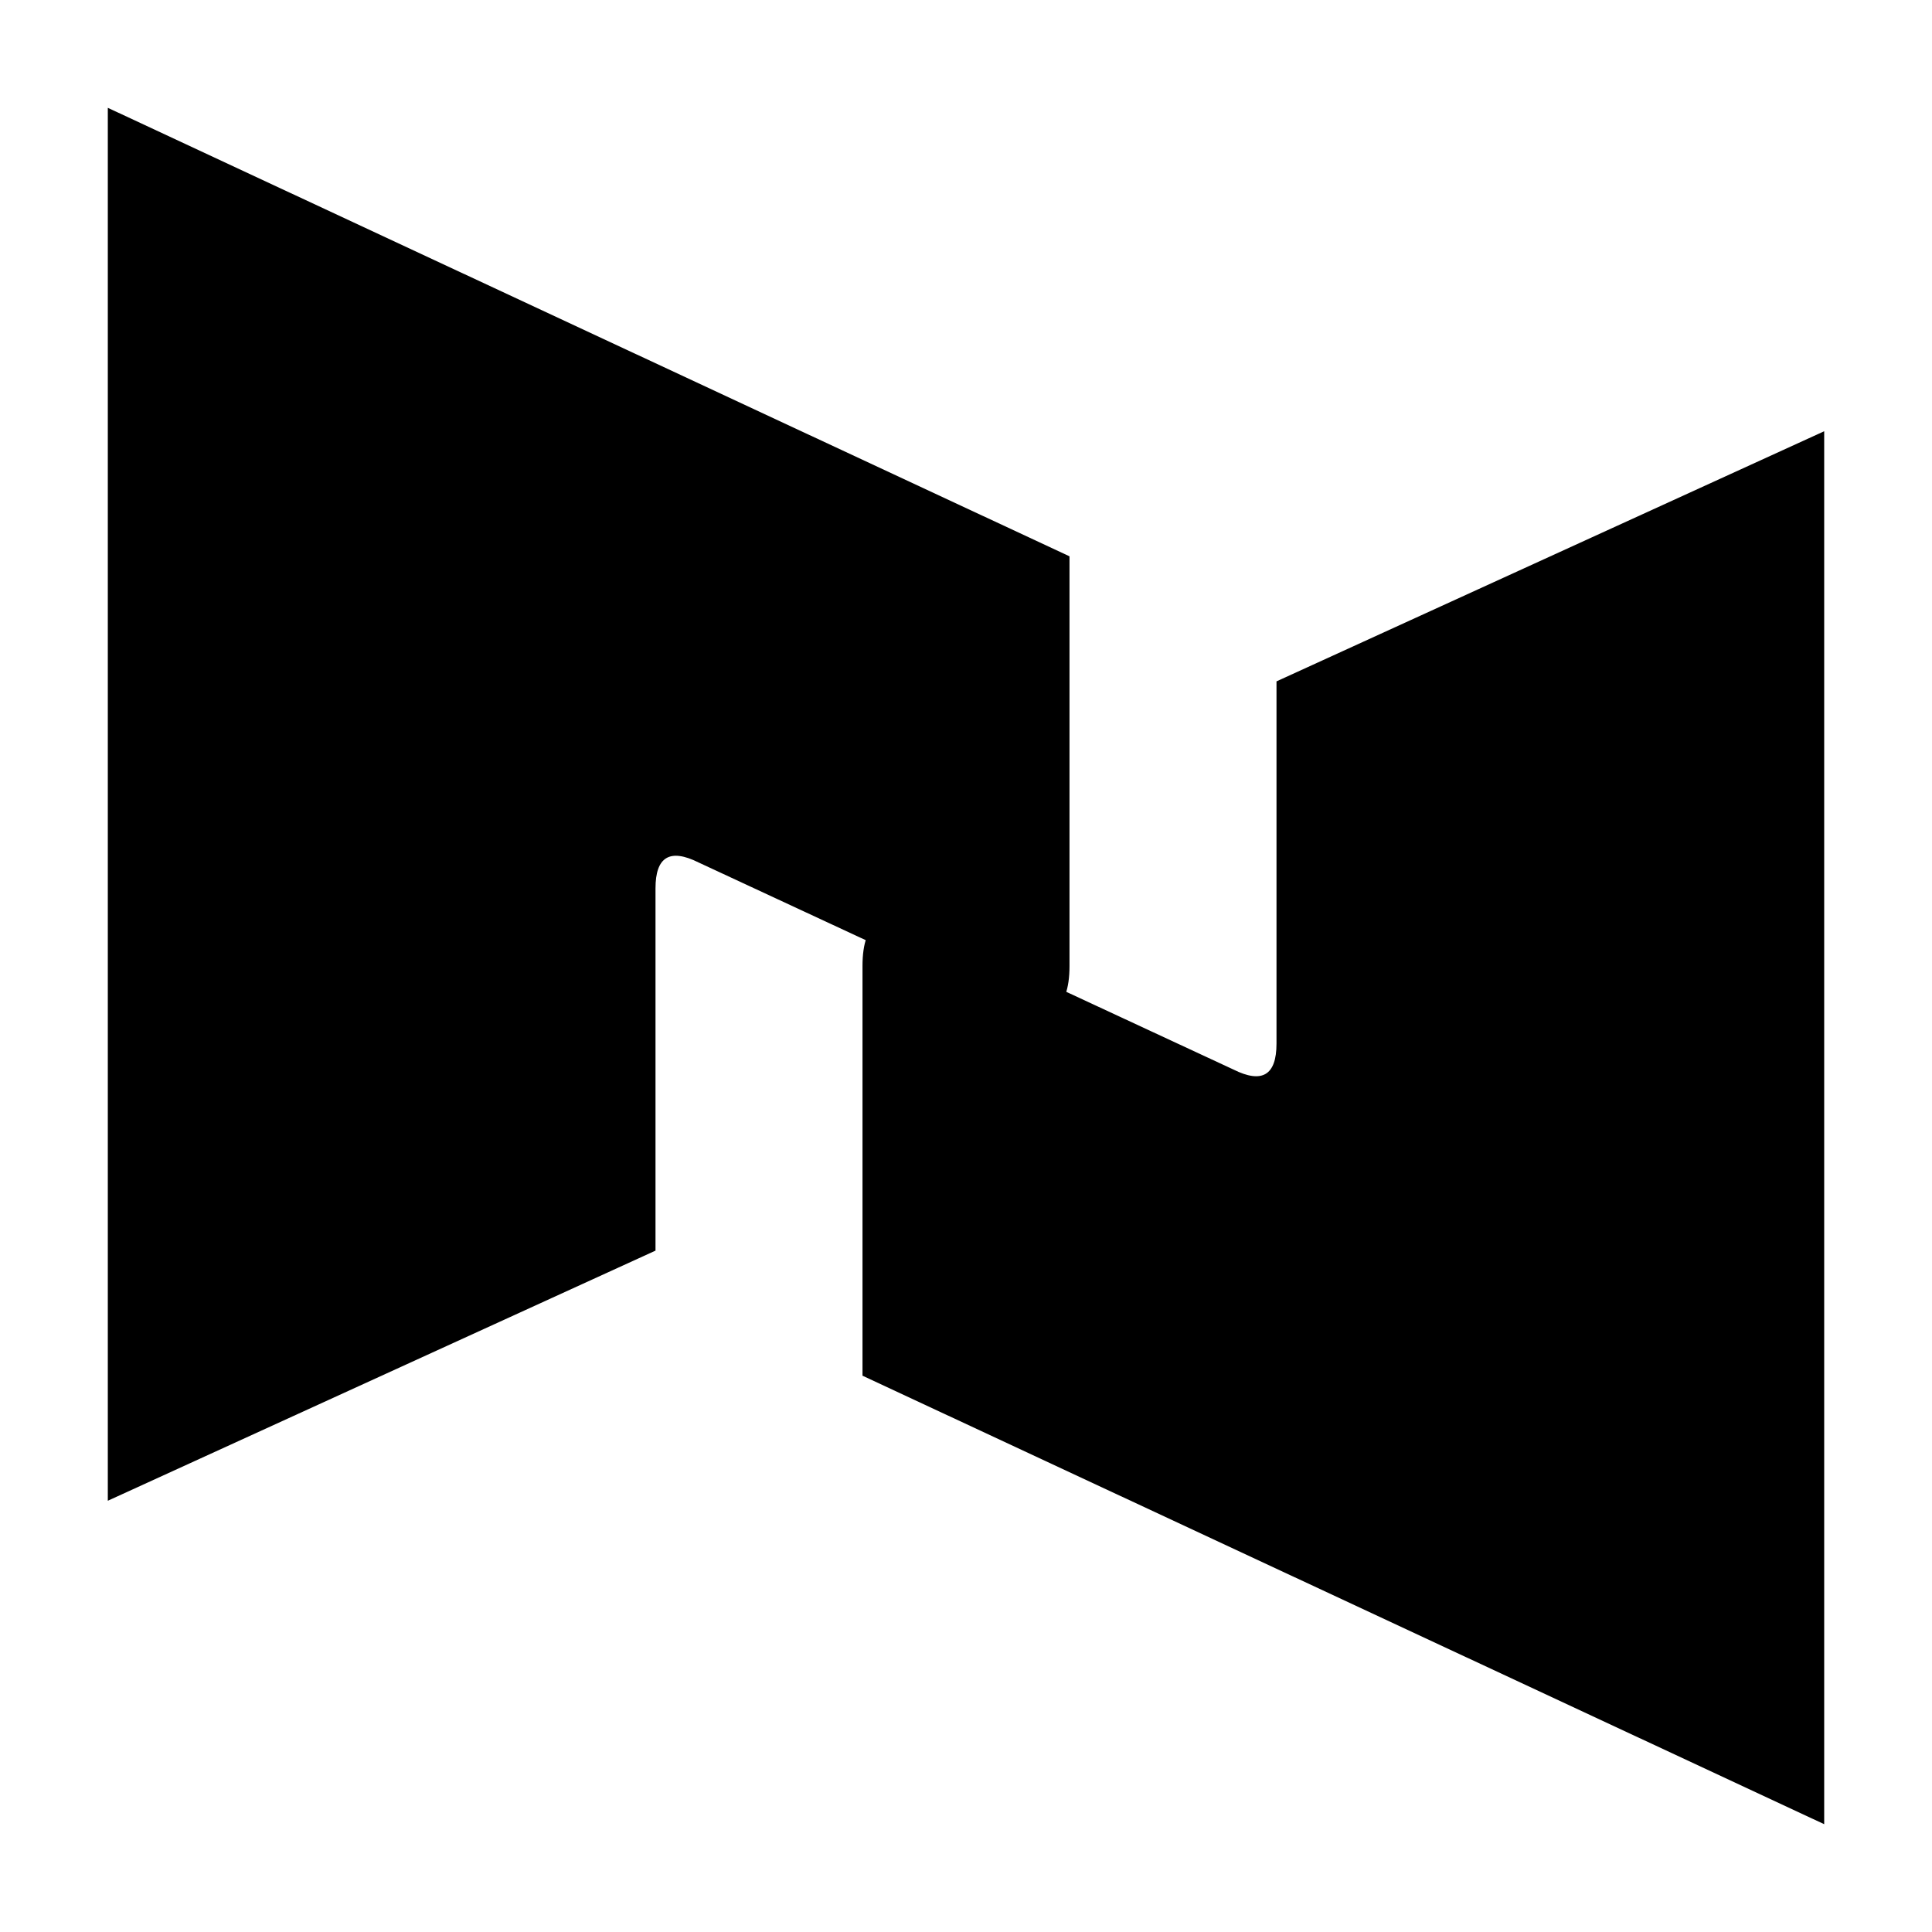
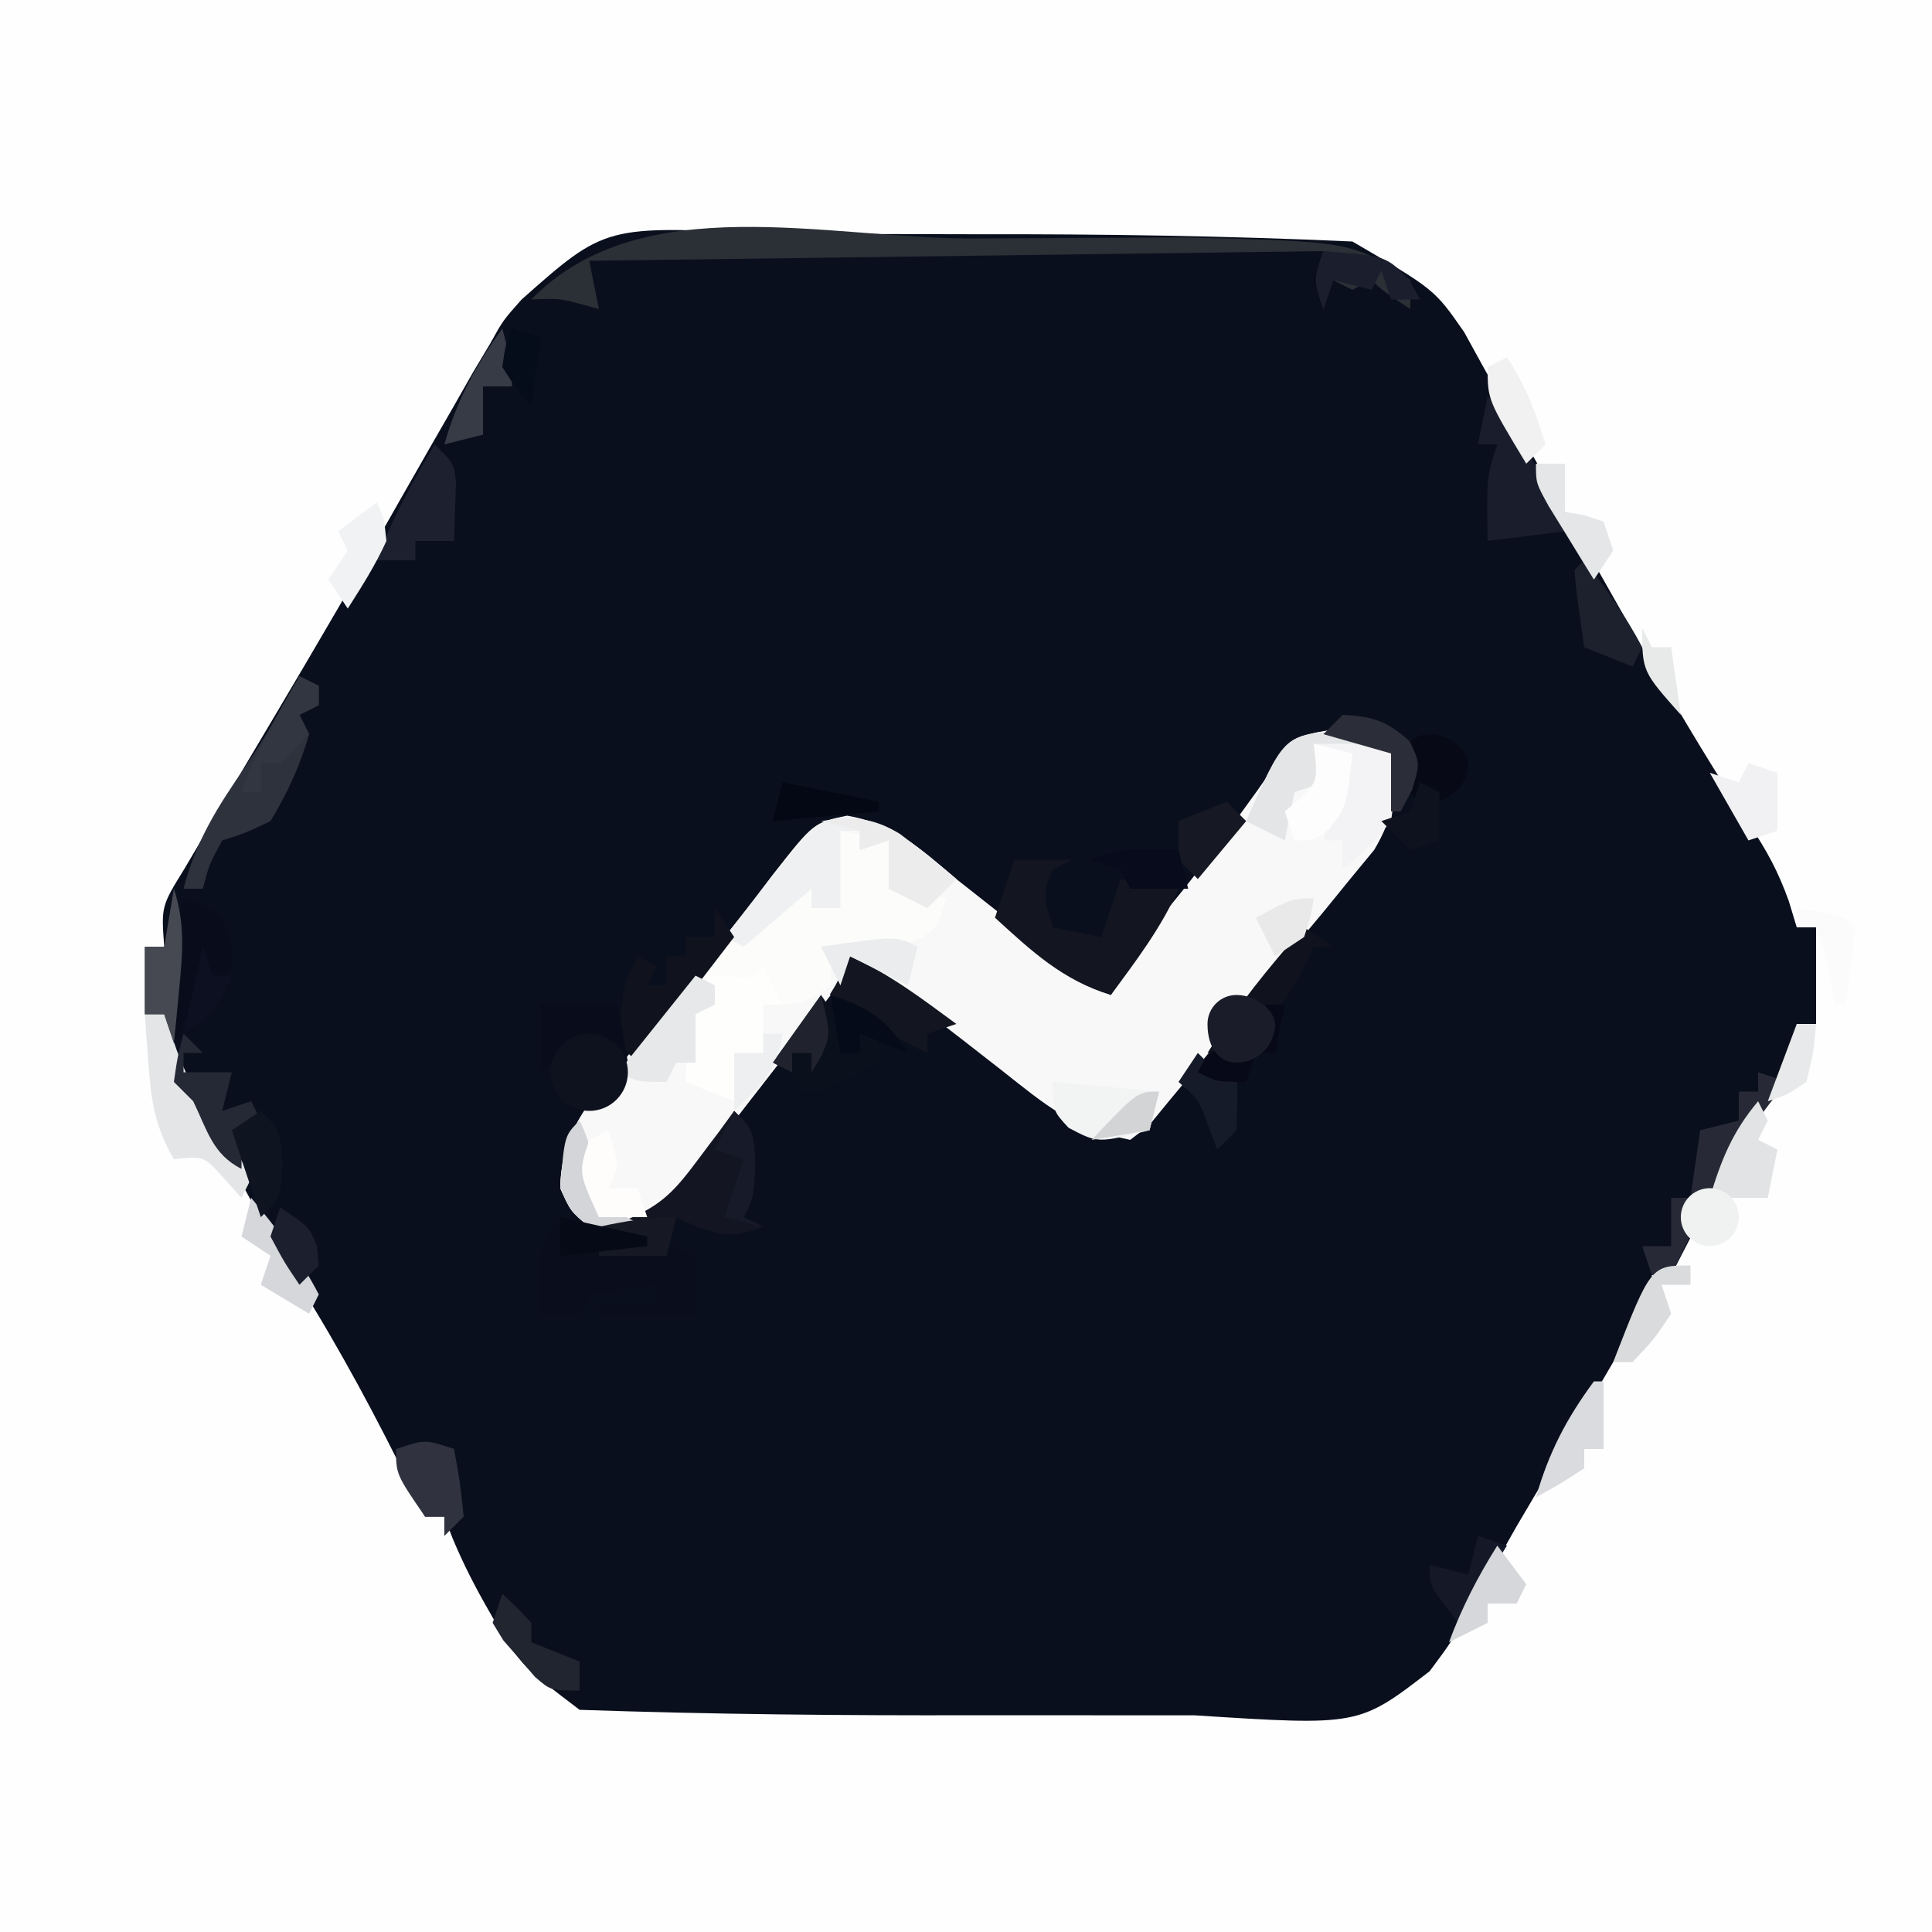
- <svg xmlns="http://www.w3.org/2000/svg" viewBox="0 0 448 448" role="img" aria-label="aimlapi.com">
-   <rect width="448" height="448" fill="#ffffff" />
-   <path id="aimlapi-half" fill="#000000" d="M25 25 L248 129 L248 224 Q248 240 233 233 L162 200 Q152 195 152 206 L152 290 L25 348 Z" />
-   <use href="#aimlapi-half" transform="rotate(180 224 224)" />
+ <svg xmlns="http://www.w3.org/2000/svg" viewBox="0 0 200 200" fill="none" role="img" aria-label="aimlapi.com">
+   <path d="M0 0 C66 0 132 0 200 0 C200 66 200 132 200 200 C134 200 68 200 0 200 C0 134 0 68 0 0 Z " fill="#090F1D" transform="translate(0,0)" />
+   <path d="M0 0 C66 0 132 0 200 0 C200 66 200 132 200 200 C134 200 68 200 0 200 C0 134 0 68 0 0 Z M54 31 C52.07 33.17 52.07 33.17 50.75 35.56 C50.18 36.52 49.61 37.47 49.02 38.45 C48.36 39.62 47.69 40.79 47 42 C45.69 44.28 45.69 44.28 44.35 46.61 C42.32 50.16 40.29 53.72 38.27 57.29 C33.9 64.92 29.41 72.49 24.91 80.05 C23.95 81.68 22.99 83.32 22 85 C20.57 87.42 20.57 87.42 19.12 89.89 C16.69 93.82 16.69 93.82 17 98 C16.34 98 15.68 98 15 98 C15 100.31 15 102.62 15 105 C15.66 105 16.32 105 17 105 C17.08 106.05 17.16 107.1 17.25 108.19 C18.1 112.5 19.21 113.69 22 117 C22.93 118.61 23.82 120.24 24.69 121.88 C27.12 126.46 29.73 130.89 32.44 135.31 C36.7 142.35 40.44 149.58 44 157 C44.66 157 45.32 157 46 157 C46.27 157.72 46.55 158.44 46.83 159.19 C47.97 161.93 49.26 164.43 50.75 167 C51.22 167.82 51.69 168.65 52.17 169.5 C54.37 172.72 54.37 172.72 60 177 C73.66 177.47 87.33 177.6 101 177.56 C112.23 177.56 112.23 177.56 123.69 177.57 C140.66 178.66 140.66 178.66 148 173 C150.3 169.91 150.3 169.91 152.25 166.31 C153.01 164.99 153.77 163.66 154.56 162.3 C155.36 160.88 156.17 159.46 157 158 C158.77 155 160.54 152 162.31 149 C163.88 146.34 165.44 143.67 167 141 C167.76 139.72 168.51 138.44 169.29 137.12 C171.16 134.3 171.16 134.3 171 132 C171.66 132 172.32 132 173 132 C173.61 130.81 174.23 129.62 174.86 128.39 C175.67 126.84 176.48 125.29 177.31 123.69 C178.11 122.14 178.91 120.6 179.74 119.01 C182 115 182 115 185 112 C185.73 108.89 185.73 108.89 186 106 C186.66 106 187.32 106 188 106 C188 102.7 188 99.4 188 96 C187.34 96 186.68 96 186 96 C185.73 95.11 185.46 94.21 185.18 93.29 C184.08 90.22 182.88 88 181.06 85.31 C174.17 74.77 168.1 63.7 161.88 52.75 C160.93 51.1 160.93 51.1 159.96 49.42 C158.55 46.97 157.18 44.5 155.82 42.02 C155.08 40.69 154.33 39.37 153.56 38 C152.9 36.8 152.25 35.61 151.57 34.38 C148.5 29.96 148.5 29.96 140 25 C126.99 24.41 113.96 24.22 100.94 24.25 C93.87 24.23 86.81 24.22 79.53 24.2 C62.67 23.32 62.67 23.32 54 31 Z " fill="#FEFEFE" transform="translate(0,0)" />
+   <path d="M0 0 C2.88 0.49 2.88 0.49 5.88 2.49 C6.45 6.62 6.27 8.83 4.15 12.46 C3.34 13.44 2.53 14.42 1.7 15.43 C0.79 16.54 -0.11 17.65 -1.04 18.8 C-2.06 20.02 -3.07 21.24 -4.12 22.49 C-5.81 24.6 -5.81 24.6 -7.54 26.75 C-10.7 30.69 -13.87 34.62 -17.12 38.49 C-17.8 39.33 -18.48 40.16 -19.19 41.02 C-20.14 41.75 -20.14 41.75 -21.12 42.49 C-27.1 41.3 -29.72 39.01 -34.49 35.24 C-39.63 31.21 -44.77 27.24 -50.12 23.49 C-50.35 24.03 -50.59 24.56 -50.83 25.11 C-52.5 28.21 -54.58 30.84 -56.74 33.62 C-57.63 34.76 -58.52 35.9 -59.43 37.08 C-69.46 49.84 -69.46 49.84 -71.12 51.49 C-73.99 51.8 -73.99 51.8 -77.12 51.49 C-79.05 49.87 -79.05 49.87 -80.12 47.49 C-79.98 41.49 -76.97 38.38 -73.18 33.93 C-68 27.75 -63 21.5 -58.14 15.07 C-53.89 9.65 -53.89 9.65 -50.43 8.93 C-45.54 9.76 -42.88 12.38 -39.12 15.49 C-36.66 17.43 -34.2 19.37 -31.74 21.3 C-30.54 22.26 -29.33 23.22 -28.09 24.2 C-25.38 26.44 -25.38 26.44 -23.12 27.49 C-22.86 26.92 -22.6 26.36 -22.34 25.77 C-20.99 23.26 -19.43 21.25 -17.62 19.05 C-15.17 16.08 -12.83 13.09 -10.58 9.95 C-9.72 8.77 -8.87 7.59 -7.99 6.37 C-7.21 5.25 -6.42 4.13 -5.61 2.98 C-3.12 0.49 -3.12 0.49 0 0 Z " fill="#F8F8F8" transform="translate(138.1172,75.50781)" />
+   <path d="M0 0 C0.66 0.33 1.32 0.66 2 1 C2 1.66 2 2.32 2 3 C1.01 3.5 1.01 3.5 0 4 C0.19 4.97 0.37 5.94 0.56 6.94 C0.71 7.95 0.85 8.96 1 10 C0.67 10.33 0.34 10.66 0 11 C1.32 11.66 2.64 12.32 4 13 C4 11.35 4 9.7 4 8 C4.99 8 5.98 8 7 8 C7 7.34 7 6.68 7 6 C6.01 5.67 5.02 5.34 4 5 C4.99 5 5.98 5 7 5 C7 4.34 7 3.68 7 3 C10 1 10 1 12.19 1.38 C13.08 1.68 13.08 1.68 14 2 C-2.27 23.27 -2.27 23.27 -5 26 C-7.88 26.31 -7.88 26.31 -11 26 C-12.94 24.38 -12.94 24.38 -14 22 C-13.94 15.72 -10.35 12.26 -6.44 7.62 C-5.24 6.19 -4.04 4.76 -2.81 3.29 C-1.88 2.2 -0.95 1.12 0 0 Z " fill="#F8F8F8" transform="translate(72,101)" />
+   <path d="M0 0 C2.47 0.5 2.47 0.5 5 1 C5.33 2.65 5.66 4.3 6 6 C8.47 6.5 8.47 6.5 11 7 C10 10 10 10 8.38 11.12 C5.29 12.26 2.26 12.62 -1 13 C-1 13.99 -1 14.98 -1 16 C-4 18 -4 18 -8 18 C-8 19.65 -8 21.3 -8 23 C-8.99 23 -9.98 23 -11 23 C-11 24.65 -11 26.3 -11 28 C-13.47 27.01 -13.47 27.01 -16 26 C-16 23.16 -15.6 20.76 -15 18 C-14.34 18 -13.68 18 -13 18 C-13.5 15.53 -13.5 15.53 -14 13 C-12.61 12.1 -12.61 12.1 -11.19 11.19 C-8.12 9.22 -8.12 9.22 -6.25 7.25 C-5.63 6.63 -5.63 6.63 -5 6 C-4.34 6 -3.68 6 -3 6 C-2.34 6.66 -1.68 7.32 -1 8 C-0.67 5.36 -0.34 2.72 0 0 Z " fill="#FCFCFB" transform="translate(87,86)" />
+   <path d="M0 0 C10.73 -0.06 10.73 -0.06 21.67 -0.11 C39.25 0.31 39.25 0.31 45.25 4.31 C45.25 5.3 45.25 6.29 45.25 7.31 C42.25 5.31 42.25 5.31 41.25 4.31 C40.59 4.64 39.93 4.97 39.25 5.31 C38.26 4.82 38.26 4.82 37.25 4.31 C36.92 5.3 36.59 6.29 36.25 7.31 C35.25 4.31 35.25 4.31 36.25 1.31 C-1.37 1.81 -1.37 1.81 -39.75 2.31 C-39.42 3.96 -39.09 5.61 -38.75 7.31 C-39.35 7.15 -39.95 6.98 -40.56 6.81 C-42.86 6.2 -42.86 6.2 -45.75 6.31 C-34.41 -5.33 -15 0.05 0 0 Z " fill="#2B2F36" transform="translate(100.75,24.6875)" />
+   <path d="M0 0 C1.44 0.31 2.88 0.62 4.31 0.94 C5.11 1.11 5.91 1.29 6.74 1.46 C9.3 2.07 11.64 2.82 14 4 C14 5.98 14 7.96 14 10 C10.7 10 7.4 10 4 10 C4 9.67 4 9.34 4 9 C5.98 9 7.96 9 10 9 C10 8.34 10 7.68 10 7 C7.66 7.26 5.32 7.59 3 8 C2.67 8.66 2.34 9.32 2 10 C0.68 10 -0.64 10 -2 10 C-2.25 3.38 -2.25 3.38 0 0 Z " fill="#090D1C" transform="translate(58,126)" />
+   <path d="M0 0 C1.98 0 3.96 0 6 0 C5.01 0.5 5.01 0.5 4 1 C2.75 3.49 3.22 4.41 4 7 C5.65 7.33 7.3 7.66 9 8 C9.66 6.02 10.32 4.04 11 2 C13.97 2.5 13.97 2.5 17 3 C15.22 7.04 12.6 10.46 10 14 C5.02 12.49 1.76 9.44 -2 6 C-1.34 4.02 -0.68 2.04 0 0 Z " fill="#131521" transform="translate(105,89)" />
+   <path d="M0 0 C2.94 0.44 2.94 0.44 5.94 2.44 C6.44 5.75 6.44 5.75 5.94 9.44 C3.44 12.38 3.44 12.38 0.94 14.44 C0.94 13.45 0.94 12.46 0.94 11.44 C0.28 11.44 -0.38 11.44 -1.06 11.44 C-0.92 10.88 -0.77 10.32 -0.62 9.75 C-0.03 7.32 0.46 4.89 0.94 2.44 C-0.05 2.11 -1.04 1.78 -2.06 1.44 C-1.73 2.76 -1.4 4.08 -1.06 5.44 C-2.05 5.77 -3.04 6.1 -4.06 6.44 C-4.39 8.09 -4.72 9.74 -5.06 11.44 C-6.38 10.78 -7.7 10.12 -9.06 9.44 C-5.2 0.74 -5.2 0.74 0 0 Z " fill="#F3F3F5" transform="translate(138.0625,75.5625)" />
+   <path d="M0 0 C4.84 0.72 7.72 3.38 11.38 6.5 C10.39 7.49 9.39 8.48 8.38 9.5 C7.06 8.84 5.73 8.18 4.38 7.5 C4.38 5.85 4.38 4.2 4.38 2.5 C3.39 2.83 2.39 3.16 1.38 3.5 C1.38 2.84 1.38 2.18 1.38 1.5 C0.72 1.5 0.06 1.5 -0.62 1.5 C-0.62 4.14 -0.62 6.78 -0.62 9.5 C-1.61 9.5 -2.61 9.5 -3.62 9.5 C-3.62 8.84 -3.62 8.18 -3.62 7.5 C-7.09 10.47 -7.09 10.47 -10.62 13.5 C-11.28 13.17 -11.94 12.84 -12.62 12.5 C-11.33 10.87 -10.04 9.25 -8.75 7.62 C-7.67 6.27 -7.67 6.27 -6.57 4.88 C-3.06 0.58 -3.06 0.58 0 0 Z M-5.62 9.5 C-3.62 10.5 -3.62 10.5 -3.62 10.5 Z " fill="#EFF0F1" transform="translate(87.625,84.5)" />
+   <path d="M0 0 C2 2 2 2 2.19 5.5 C2 9 2 9 1 11 C1.66 11.33 2.32 11.66 3 12 C0.21 13.03 -0.87 13.05 -3.75 12.06 C-4.49 11.71 -5.23 11.36 -6 11 C-6.33 12.32 -6.66 13.64 -7 15 C-9.31 15 -11.62 15 -14 15 C-14 14.01 -14 13.02 -14 12 C-12.65 11.66 -12.65 11.66 -11.27 11.32 C-7.43 9.77 -6.07 8.17 -3.62 4.88 C-2.94 3.96 -2.25 3.05 -1.54 2.12 C-1.03 1.42 -0.52 0.72 0 0 Z " fill="#131522" transform="translate(76,115)" />
+   <path d="M0 0 C0.66 1.32 1.32 2.64 2 4 C1.34 4 0.68 4 0 4 C0 5.65 0 7.3 0 9 C-0.99 9 -1.98 9 -3 9 C-3 10.65 -3 12.3 -3 14 C-5.47 13.01 -5.47 13.01 -8 12 C-8 9.16 -7.6 6.76 -7 4 C-6.34 4 -5.68 4 -5 4 C-5.33 3.01 -5.66 2.02 -6 1 C-4.79 1.03 -4.79 1.03 -3.56 1.06 C-1.07 1.3 -1.07 1.3 0 0 Z " fill="#FEFEFD" transform="translate(79,100)" />
+   <path d="M0 0 C0.66 0.33 1.32 0.66 2 1 C2 1.66 2 2.32 2 3 C1.01 3.5 1.01 3.5 0 4 C0.33 4.66 0.66 5.32 1 6 C0.08 9.21 -1.26 12.15 -3 15 C-5.63 16.25 -5.63 16.25 -8 17 C-9.36 19.52 -9.36 19.52 -10 22 C-10.66 22 -11.32 22 -12 22 C-10.73 17.03 -8.41 13.41 -5.53 9.26 C-3.5 6.26 -1.75 3.16 0 0 Z " fill="#2E323D" transform="translate(31,70)" />
+   <path d="M0 0 C3.83 4.24 5.86 8.78 8 14 C5.36 14.33 2.72 14.66 0 15 C-0.12 8.38 -0.12 8.38 1 5 C0.34 5 -0.32 5 -1 5 C-0.67 3.35 -0.34 1.7 0 0 Z " fill="#1A1D2B" transform="translate(154,41)" />
+   <path d="M0 0 C0.66 0 1.32 0 2 0 C2.43 1.24 2.87 2.47 3.31 3.75 C4.51 6.95 5.81 9.35 8 12 C9.75 14.62 9.75 14.62 11 17 C10.67 17.66 10.34 18.32 10 19 C9.1 18.01 9.1 18.01 8.19 17 C6.12 14.66 6.12 14.66 3 15 C1.09 11.73 0.64 9.01 0.38 5.25 C0.3 4.27 0.23 3.28 0.15 2.27 C0.1 1.52 0.05 0.77 0 0 Z " fill="#E3E5E6" transform="translate(15,105)" />
+   <path d="M0 0 C0.66 0.99 1.32 1.98 2 3 C-2.95 9.44 -2.95 9.44 -8 16 C-8.66 15.34 -9.32 14.68 -10 14 C-9.46 7.91 -9.46 7.91 -8 5 C-7.34 5.33 -6.68 5.66 -6 6 C-6.33 6.66 -6.66 7.32 -7 8 C-6.34 8 -5.68 8 -5 8 C-5 7.01 -5 6.02 -5 5 C-4.34 5 -3.68 5 -3 5 C-3 4.34 -3 3.68 -3 3 C-2.01 3 -1.02 3 0 3 C0 2.01 0 1.02 0 0 Z " fill="#10131E" transform="translate(74,94)" />
+   <path d="M0 0 C0.99 0.33 1.98 0.66 3 1 C2.64 1.44 2.27 1.88 1.9 2.33 C-2.69 8.12 -5.87 14.33 -9 21 C-9.66 21 -10.32 21 -11 21 C-11.33 20.01 -11.66 19.02 -12 18 C-11.01 18 -10.02 18 -9 18 C-9 16.35 -9 14.7 -9 13 C-8.34 13 -7.68 13 -7 13 C-6.67 10.69 -6.34 8.38 -6 6 C-4.68 5.67 -3.36 5.34 -2 5 C-2 4.01 -2 3.02 -2 2 C-1.34 2 -0.68 2 0 2 C0 1.34 0 0.68 0 0 Z " fill="#272A36" transform="translate(182,111)" />
+   <path d="M0 0 C2 2 2 2 2.2 3.95 C2.13 5.96 2.07 7.98 2 10 C0.68 10 -0.64 10 -2 10 C-2 10.66 -2 11.32 -2 12 C-3.32 12 -4.64 12 -6 12 C-4.43 7.69 -2.32 3.94 0 0 Z " fill="#1D212F" transform="translate(45,46)" />
+   <path d="M0 0 C4.04 1.78 7.46 4.4 11 7 C10.01 7.33 9.02 7.66 8 8 C8 8.66 8 9.32 8 10 C4.42 8.35 1.25 6.22 -2 4 C-1.34 2.68 -0.68 1.36 0 0 Z " fill="#131621" transform="translate(88,99)" />
+   <path d="M0 0 C0.99 0.66 1.98 1.32 3 2 C2.34 2 1.68 2 1 2 C0.57 2.9 0.57 2.9 0.12 3.81 C-1 6 -1 6 -3 9 C-3.33 9.99 -3.66 10.98 -4 12 C-5.98 12.33 -7.96 12.66 -10 13 C-7.02 8.31 -3.69 4.15 0 0 Z " fill="#10131D" transform="translate(135,96)" />
+   <path d="M0 0 C2 3 2 3 2 6 C2.66 6 3.32 6 4 6 C4 5.34 4 4.68 4 4 C4.66 4 5.32 4 6 4 C6 4.99 6 5.98 6 7 C0.25 10 0.25 10 -2 10 C-2.33 9.34 -2.66 8.68 -3 8 C-3.66 7.67 -4.32 7.34 -5 7 C-3.35 4.69 -1.7 2.38 0 0 Z " fill="#0B101D" transform="translate(85,103)" />
+   <path d="M0 0 C3.63 0.33 7.26 0.66 11 1 C10.67 2.32 10.34 3.64 10 5 C4.64 6.34 4.64 6.34 1.62 4.75 C0 3 0 3 0 0 Z " fill="#F2F3F3" transform="translate(109,112)" />
+   <path d="M0 0 C1.94 0.69 1.94 0.69 4 2 C5 4.38 5 4.38 5 7 C3.19 9.06 3.19 9.06 1 11 C0.3 12.31 -0.38 13.65 -1 15 C-1.03 13.06 -1.05 11.13 -1.06 9.19 C-1.07 8.11 -1.09 7.03 -1.1 5.92 C-1 3 -1 3 0 0 Z " fill="#090D1B" transform="translate(19,93)" />
+   <path d="M0 0 C0.91 0.1 1.81 0.21 2.75 0.31 C2.75 0.64 2.75 0.97 2.75 1.31 C1.1 1.31 -0.55 1.31 -2.25 1.31 C-1.92 2.63 -1.59 3.95 -1.25 5.31 C-2.24 5.64 -3.23 5.97 -4.25 6.31 C-4.58 7.96 -4.91 9.61 -5.25 11.31 C-6.57 10.65 -7.89 9.99 -9.25 9.31 C-5.34 0.51 -5.34 0.51 0 0 Z " fill="#E4E5E6" transform="translate(138.25,75.6875)" />
+   <path d="M0 0 C2.64 0 5.28 0 8 0 C8.33 1.98 8.66 3.96 9 6 C8.34 6 7.68 6 7 6 C6.67 5.34 6.34 4.68 6 4 C3.13 4.57 2.14 4.86 0 7 C0 4.69 0 2.38 0 0 Z " fill="#090C1B" transform="translate(56,104)" />
+   <path d="M0 0 C3.25 -0.49 5.35 -0.4 8.18 1.34 C10.17 2.84 12.1 4.38 14 6 C13.01 6.99 12.02 7.98 11 9 C9.68 8.34 8.36 7.68 7 7 C7 5.35 7 3.7 7 2 C6.01 2.33 5.02 2.66 4 3 C4 2.34 4 1.68 4 1 C2.68 0.67 1.36 0.34 0 0 Z " fill="#ECECED" transform="translate(85,85)" />
+   <path d="M0 0 C0.66 0.33 1.32 0.66 2 1 C2 1.66 2 2.32 2 3 C1.01 3.5 1.01 3.5 0 4 C0 5.65 0 7.3 0 9 C-0.66 9 -1.32 9 -2 9 C-2.33 9.66 -2.66 10.32 -3 11 C-6 11 -6 11 -8 10 C-5.36 6.7 -2.72 3.4 0 0 Z " fill="#E7E8E9" transform="translate(72,101)" />
+   <path d="M0 0 C0.66 0.66 1.32 1.32 2 2 C1.34 2 0.68 2 0 2 C0 2.66 0 3.32 0 4 C1.65 4 3.3 4 5 4 C4.67 5.32 4.34 6.64 4 8 C4.99 7.67 5.98 7.34 7 7 C7.33 7.66 7.66 8.32 8 9 C7.34 9.66 6.68 10.32 6 11 C6 11.99 6 12.98 6 14 C3 12.5 2.44 9.95 1 7 C0.34 6.34 -0.32 5.68 -1 5 C-0.62 2.38 -0.62 2.38 0 0 Z " fill="#252935" transform="translate(19,107)" />
+   <path d="M0 0 C2.24 2.88 4.3 5.77 6 9 C5.67 9.66 5.34 10.32 5 11 C2.53 10.01 2.53 10.01 0 9 C-0.88 2.85 -0.88 2.85 -1 1 C-0.67 0.67 -0.34 0.34 0 0 Z " fill="#1D212D" transform="translate(164,58)" />
+   <path d="M0 0 C0.62 3.38 0.62 3.38 1 7 C0.34 7.66 -0.32 8.32 -1 9 C-1 8.34 -1 7.68 -1 7 C-1.66 7 -2.32 7 -3 7 C-6 2.62 -6 2.62 -6 0 C-3 -1 -3 -1 0 0 Z " fill="#30333F" transform="translate(47,150)" />
+   <path d="M0 0 C1.5 1.38 1.5 1.38 3 3 C3 3.66 3 4.32 3 5 C5.48 5.99 5.48 5.99 8 7 C8 7.99 8 8.98 8 10 C5 10 5 10 3.36 8.57 C2.83 7.95 2.3 7.33 1.75 6.69 C1.21 6.07 0.67 5.46 0.11 4.82 C-0.26 4.22 -0.62 3.62 -1 3 C-0.67 2.01 -0.34 1.02 0 0 Z " fill="#212530" transform="translate(52,165)" />
+   <path d="M0 0 C2.21 0.01 3.99 1.79 4 4 C3.99 6.21 2.21 8 0 8 C-2.21 8 -3.99 6.21 -4 4 C-3.99 1.79 -2.21 0.01 0 0 Z " fill="#0E111E" transform="translate(61,106.9998)" />
+   <path d="M0 0 C0.33 0.66 0.66 1.32 1 2 C0.67 2.66 0.34 3.32 0 4 C0.66 4.33 1.32 4.66 2 5 C1.67 6.65 1.34 8.3 1 10 C-1 10 -3 10 -5 10 C-3.84 6.09 -2.64 3.13 0 0 Z " fill="#E1E3E4" transform="translate(182,114)" />
+   <path d="M0 0 C1.16 3.55 0.92 6.56 0.56 10.25 C0.41 11.87 0.41 11.87 0.25 13.52 C0.17 14.34 0.09 15.16 0 16 C-0.33 15.01 -0.66 14.02 -1 13 C-1.66 13 -2.32 13 -3 13 C-3 10.69 -3 8.38 -3 6 C-2.34 6 -1.68 6 -1 6 C-0.67 4.02 -0.34 2.04 0 0 Z " fill="#464951" transform="translate(18,92)" />
+   <path d="M0 0 C1.32 0.33 2.64 0.66 4 1 C3.39 6.49 3.39 6.49 1.56 8.88 C0 10 0 10 -2 10 C-2.33 9.01 -2.66 8.02 -3 7 C-2.26 6.38 -2.26 6.38 -1.5 5.75 C0.43 3.88 0.43 3.88 0 0 Z M2 1 C3 3 3 3 3 3 Z " fill="#FEFDFD" transform="translate(136,77)" />
+   <path d="M0 0 C2.21 0.01 3.99 1.79 4 3 C3.99 5.21 2.21 7 0 7 C-1.66 7 -3 5.66 -3 3 C-3 1.34 -1.66 0 0 0 Z " fill="#070A16" transform="translate(148,75.99978)" />
+   <path d="M0 0 C0.33 0 0.66 0 1 0 C1 2.31 1 4.62 1 7 C0.34 7 -0.32 7 -1 7 C-1 7.66 -1 8.32 -1 9 C-3.5 10.62 -3.5 10.62 -6 12 C-4.68 7.39 -2.85 3.86 0 0 Z " fill="#D9DBDE" transform="translate(165,143)" />
+   <path d="M0 0 C0.99 0.33 1.98 0.66 3 1 C3 2.98 3 4.96 3 7 C2.01 7.33 1.02 7.66 0 8 C-1.98 4.53 -1.98 4.53 -4 1 C-3.01 1.33 -2.02 1.66 -1 2 C-0.67 1.34 -0.34 0.68 0 0 Z " fill="#F1F1F4" transform="translate(181,79)" />
+   <path d="M0 0 C2.64 3.19 5.1 6.31 7 10 C6.67 10.66 6.34 11.32 6 12 C4.35 11.01 2.7 10.02 1 9 C1.33 8.01 1.66 7.02 2 6 C1.01 5.34 0.02 4.68 -1 4 C-0.67 2.68 -0.34 1.36 0 0 Z " fill="#D5D7DB" transform="translate(26,124)" />
+   <path d="M0 0 C1.15 2.31 1.5 4.48 2 7 C3.26 9.51 4.5 9.87 7 11 C4.19 11.25 4.19 11.25 1 11 C-0.94 9.38 -0.94 9.38 -2 7 C-1.57 1.57 -1.57 1.57 0 0 Z " fill="#D3D5D9" transform="translate(60,116)" />
+   <path d="M0 0 C0.99 0.33 1.98 0.66 3 1 C1.35 3.64 -0.3 6.28 -2 9 C-5 5.25 -5 5.25 -5 3 C-3.68 3.33 -2.36 3.66 -1 4 C-0.67 2.68 -0.34 1.36 0 0 Z " fill="#151927" transform="translate(153,159)" />
+   <path d="M0 0 C1.12 3.75 1.12 3.75 0 6 C0.99 6 1.98 6 3 6 C3.33 6.99 3.66 7.98 4 9 C2.35 9 0.7 9 -1 9 C-3.12 4.38 -3.12 4.38 -2 1 C-1.34 0.67 -0.68 0.34 0 0 Z " fill="#FEFDFC" transform="translate(63,117)" />
+   <path d="M0 0 C0.66 0.33 1.32 0.66 2 1 C2 1.66 2 2.32 2 3 C1.01 3.5 1.01 3.5 0 4 C0.33 4.66 0.66 5.32 1 6 C-0.38 7.5 -0.38 7.5 -2 9 C-2.66 9 -3.32 9 -4 9 C-4 9.99 -4 10.98 -4 12 C-4.66 12 -5.32 12 -6 12 C-4.43 7.69 -2.32 3.94 0 0 Z " fill="#323641" transform="translate(31,70)" />
+   <path d="M0 0 C0.99 0 1.98 0 3 0 C3 1.65 3 3.3 3 5 C3.64 5.1 4.28 5.21 4.94 5.31 C5.62 5.54 6.3 5.77 7 6 C7.33 6.99 7.66 7.98 8 9 C7.01 10.48 7.01 10.48 6 12 C4.99 10.38 4 8.75 3 7.12 C2.44 6.22 1.89 5.32 1.31 4.38 C0 2 0 2 0 0 Z " fill="#E4E6E8" transform="translate(159,48)" />
+   <path d="M0 0 C0.99 1.32 1.98 2.64 3 4 C2.67 4.66 2.34 5.32 2 6 C1.01 6 0.02 6 -1 6 C-1 6.66 -1 7.32 -1 8 C-2.98 8.99 -2.98 8.99 -5 10 C-3.67 6.41 -2.04 3.25 0 0 Z " fill="#D5D7DA" transform="translate(155,160)" />
+   <path d="M0 0 C2 2 2 2 2.25 5.5 C2 9 2 9 0 11 C-1 8 -2 5 -3 2 C-2.01 1.34 -1.02 0.68 0 0 Z " fill="#0F1421" transform="translate(27,115)" />
+   <path d="M0 0 C0.66 0.66 1.32 1.32 2 2 C2.66 1.67 3.32 1.34 4 1 C4.12 4.38 4.12 4.38 4 8 C3.34 8.66 2.68 9.32 2 10 C1.71 9.22 1.42 8.43 1.12 7.62 C0.15 4.9 0.15 4.9 -2 3 C-1.34 2.01 -0.68 1.02 0 0 Z " fill="#161B2A" transform="translate(124,109)" />
+   <path d="M0 0 C0.66 0.66 1.32 1.32 2 2 C0.35 3.98 -1.3 5.96 -3 8 C-3.66 7.34 -4.32 6.68 -5 6 C-5 4.68 -5 3.36 -5 2 C-3.35 1.34 -1.7 0.68 0 0 Z " fill="#161924" transform="translate(127,83)" />
+   <path d="M0 0 C3.13 0.16 4.6 0.64 6.94 2.75 C8 5 8 5 7.19 7.75 C6.8 8.49 6.4 9.23 6 10 C5.67 10 5.34 10 5 10 C5 8.02 5 6.04 5 4 C2.69 3.34 0.38 2.68 -2 2 C-1.34 1.34 -0.68 0.68 0 0 Z " fill="#2B2D38" transform="translate(139,74)" />
+   <path d="M0 0 C0.55 2.08 1 3.84 1 6 C0.01 6 -0.98 6 -2 6 C-2 7.65 -2 9.3 -2 11 C-3.32 11.33 -4.64 11.66 -6 12 C-4.68 7.38 -2.79 3.9 0 0 Z " fill="#373B46" transform="translate(52,34)" />
+   <path d="M0 0 C6.52 0.49 6.52 0.49 8.94 3.06 C9.29 3.7 9.64 4.34 10 5 C9.01 5 8.02 5 7 5 C6.67 4.01 6.34 3.02 6 2 C5.67 2.66 5.34 3.32 5 4 C3.68 3.67 2.36 3.34 1 3 C0.67 3.99 0.34 4.98 0 6 C-1 3 -1 3 0 0 Z " fill="#1B1E2D" transform="translate(137,26)" />
+   <path d="M0 0 C0 0.66 0 1.32 0 2 C-0.99 2 -1.98 2 -3 2 C-2.67 2.99 -2.34 3.98 -2 5 C-3.81 7.69 -3.81 7.69 -6 10 C-6.66 10 -7.32 10 -8 10 C-4.11 0 -4.11 0 0 0 Z " fill="#DADBDD" transform="translate(175,131)" />
+   <path d="M0 0 C2 2 2 2 2.19 5.5 C2 9 2 9 1 11 C1.66 11.33 2.32 11.66 3 12 C1.68 11.67 0.36 11.34 -1 11 C-0.34 9.02 0.32 7.04 1 5 C0.01 4.67 -0.98 4.34 -2 4 C-1.34 2.68 -0.68 1.36 0 0 Z " fill="#171A28" transform="translate(76,115)" />
+   <path d="M0 0 C-0.33 1.32 -0.66 2.64 -1 4 C-3 3 -5 2 -7 1 C-7.33 1.99 -7.66 2.98 -8 4 C-8.66 2.68 -9.32 1.36 -10 0 C-2.25 -1.12 -2.25 -1.12 0 0 Z " fill="#EBECED" transform="translate(95,98)" />
+   <path d="M0 0 C4.88 0.88 4.88 0.88 6 2 C5.82 4.69 5.38 7.33 5 10 C4.67 10 4.34 10 4 10 C3.86 9.24 3.71 8.47 3.56 7.69 C3.04 4.92 3.04 4.92 2 2 C1.34 2 0.68 2 0 2 C0 1.34 0 0.68 0 0 Z " fill="#FBFBFB" transform="translate(186,94)" />
+   <path d="M0 0 C0.75 1.56 0.75 1.56 1 4 C-0.13 6.5 -1.52 8.67 -3 11 C-3.66 10.01 -4.32 9.02 -5 8 C-4.34 7.01 -3.68 6.02 -3 5 C-3.33 4.34 -3.66 3.68 -4 3 C-2.68 2.01 -1.36 1.02 0 0 Z " fill="#F1F2F3" transform="translate(39,52)" />
+   <path d="M0 0 C1.99 2.99 2.94 5.6 4 9 C3.34 9.66 2.68 10.32 2 11 C-2 4.38 -2 4.38 -2 1 C-1.34 0.67 -0.68 0.34 0 0 Z " fill="#F1F1F2" transform="translate(156,37)" />
+   <path d="M0 0 C0.33 1.32 0.66 2.64 1 4 C-0.98 4 -2.96 4 -5 4 C-5.33 3.34 -5.66 2.68 -6 2 C-6.99 1.67 -7.98 1.34 -9 1 C-6.04 -0.48 -3.26 -0.06 0 0 Z " fill="#080B1B" transform="translate(122,88)" />
+   <path d="M0 0 C3.91 1.27 5.79 2.51 8 6 C5.53 5.01 5.53 5.01 3 4 C3 4.66 3 5.32 3 6 C2.34 6 1.68 6 1 6 C0.67 4.02 0.34 2.04 0 0 Z " fill="#060B19" transform="translate(86,103)" />
+   <path d="M0 0 C0.66 0 1.32 0 2 0 C1.67 1.65 1.34 3.3 1 5 C0.34 5 -0.32 5 -1 5 C-1.33 5.99 -1.66 6.98 -2 8 C-5 8 -5 8 -7 7 C-6 5 -6 5 -2.94 3.88 C-1.48 3.44 -1.48 3.44 0 3 C0 2.01 0 1.02 0 0 Z " fill="#070918" transform="translate(131,104)" />
+   <path d="M0 0 C-0.33 1.32 -0.66 2.64 -1 4 C-3.31 4 -5.62 4 -8 4 C-8 3.01 -8 2.02 -8 1 C-5.24 0.4 -2.84 0 0 0 Z " fill="#161824" transform="translate(70,126)" />
+   <path d="M0 0 C2.21 0.01 3.99 1.79 4 3 C3.99 5.21 2.21 7 0 7 C-1.66 7 -3 5.66 -3 3 C-3 1.34 -1.66 0 0 0 Z " fill="#1A1D29" transform="translate(128,102.9998)" />
+   <path d="M0 0 C0.66 0 1.32 0 2 0 C1.46 3.8 -0.2 5.47 -3 8 C-3 6.02 -3 4.04 -3 2 C-2.01 2 -1.02 2 0 2 C0 1.34 0 0.68 0 0 Z " fill="#EEEFF0" transform="translate(79,107)" />
+   <path d="M0 0 C4.45 0.99 4.45 0.99 9 2 C9 2.33 9 2.66 9 3 C4.55 3.5 4.55 3.5 0 4 C0 2.68 0 1.36 0 0 Z " fill="#060916" transform="translate(58,126)" />
+   <path d="M0 0 C1 4 1 4 0.06 6.25 C-0.46 7.12 -0.46 7.12 -1 8 C-1 7.34 -1 6.68 -1 6 C-1.66 6 -2.32 6 -3 6 C-3 6.66 -3 7.32 -3 8 C-3.66 7.67 -4.32 7.34 -5 7 C-3.35 4.69 -1.7 2.38 0 0 Z " fill="#20232D" transform="translate(85,103)" />
+   <path d="M0 0 C0.66 0.33 1.32 0.66 2 1 C2 2.65 2 4.3 2 6 C1.01 6.33 0.02 6.66 -1 7 C-1.99 6.01 -2.98 5.02 -4 4 C-3.01 3.67 -2.02 3.34 -1 3 C-0.67 2.01 -0.34 1.02 0 0 Z " fill="#0D121E" transform="translate(147,81)" />
+   <path d="M0 0 C3.3 0.66 6.6 1.32 10 2 C10 2.33 10 2.66 10 3 C6.37 3.33 2.74 3.66 -1 4 C-0.67 2.68 -0.34 1.36 0 0 Z " fill="#040814" transform="translate(81,81)" />
+   <path d="M0 0 C-0.33 1.32 -0.66 2.64 -1 4 C-2.98 4.33 -4.96 4.66 -7 5 C-2.25 0 -2.25 0 0 0 Z " fill="#D3D4D6" transform="translate(120,113)" />
+   <path d="M0 0 C0.66 0 1.32 0 2 0 C1.75 2.88 1.75 2.88 1 6 C-1.06 7.38 -1.06 7.38 -3 8 C-2.01 5.36 -1.02 2.72 0 0 Z " fill="#E7E9EA" transform="translate(186,106)" />
+   <path d="M0 0 C0.33 0.99 0.66 1.98 1 3 C1.66 3 2.32 3 3 3 C1.63 6.16 1.01 6.99 -2 9 C-1.34 6.03 -0.68 3.06 0 0 Z " fill="#0C1020" transform="translate(21,98)" />
+   <path d="M0 0 C-0.31 1.88 -0.31 1.88 -1 4 C-1.99 4.66 -2.98 5.32 -4 6 C-4.66 4.68 -5.32 3.36 -6 2 C-2.25 0 -2.25 0 0 0 Z " fill="#E9E9EA" transform="translate(136,93)" />
+   <path d="M0 0 C0.33 0.66 0.66 1.32 1 2 C1.66 2 2.32 2 3 2 C3.33 4.31 3.66 6.62 4 9 C0 4.5 0 4.5 0 0 Z " fill="#E8EAEA" transform="translate(170,65)" />
+   <path d="M0 0 C0.99 0.33 1.98 0.66 3 1 C2.67 3.31 2.34 5.62 2 8 C0.44 6.25 0.44 6.25 -1 4 C-0.69 1.75 -0.69 1.75 0 0 Z " fill="#060D1A" transform="translate(53,34)" />
+   <path d="M0 0 C3 2 3 2 3.81 4 C3.87 4.66 3.94 5.32 4 6 C3.34 6.66 2.68 7.32 2 8 C0.44 5.69 0.44 5.69 -1 3 C-0.67 2.01 -0.34 1.02 0 0 Z " fill="#1C202E" transform="translate(29,125)" />
+   <path d="M0 0 C1.66 0 3 1.34 3 3 C3 4.66 1.66 6 0 6 C-1.66 6 -3 4.66 -3 3 C-3 1.34 -1.66 0 0 0 Z " fill="#F0F2F2" transform="translate(177,122.9998)" />
</svg>
